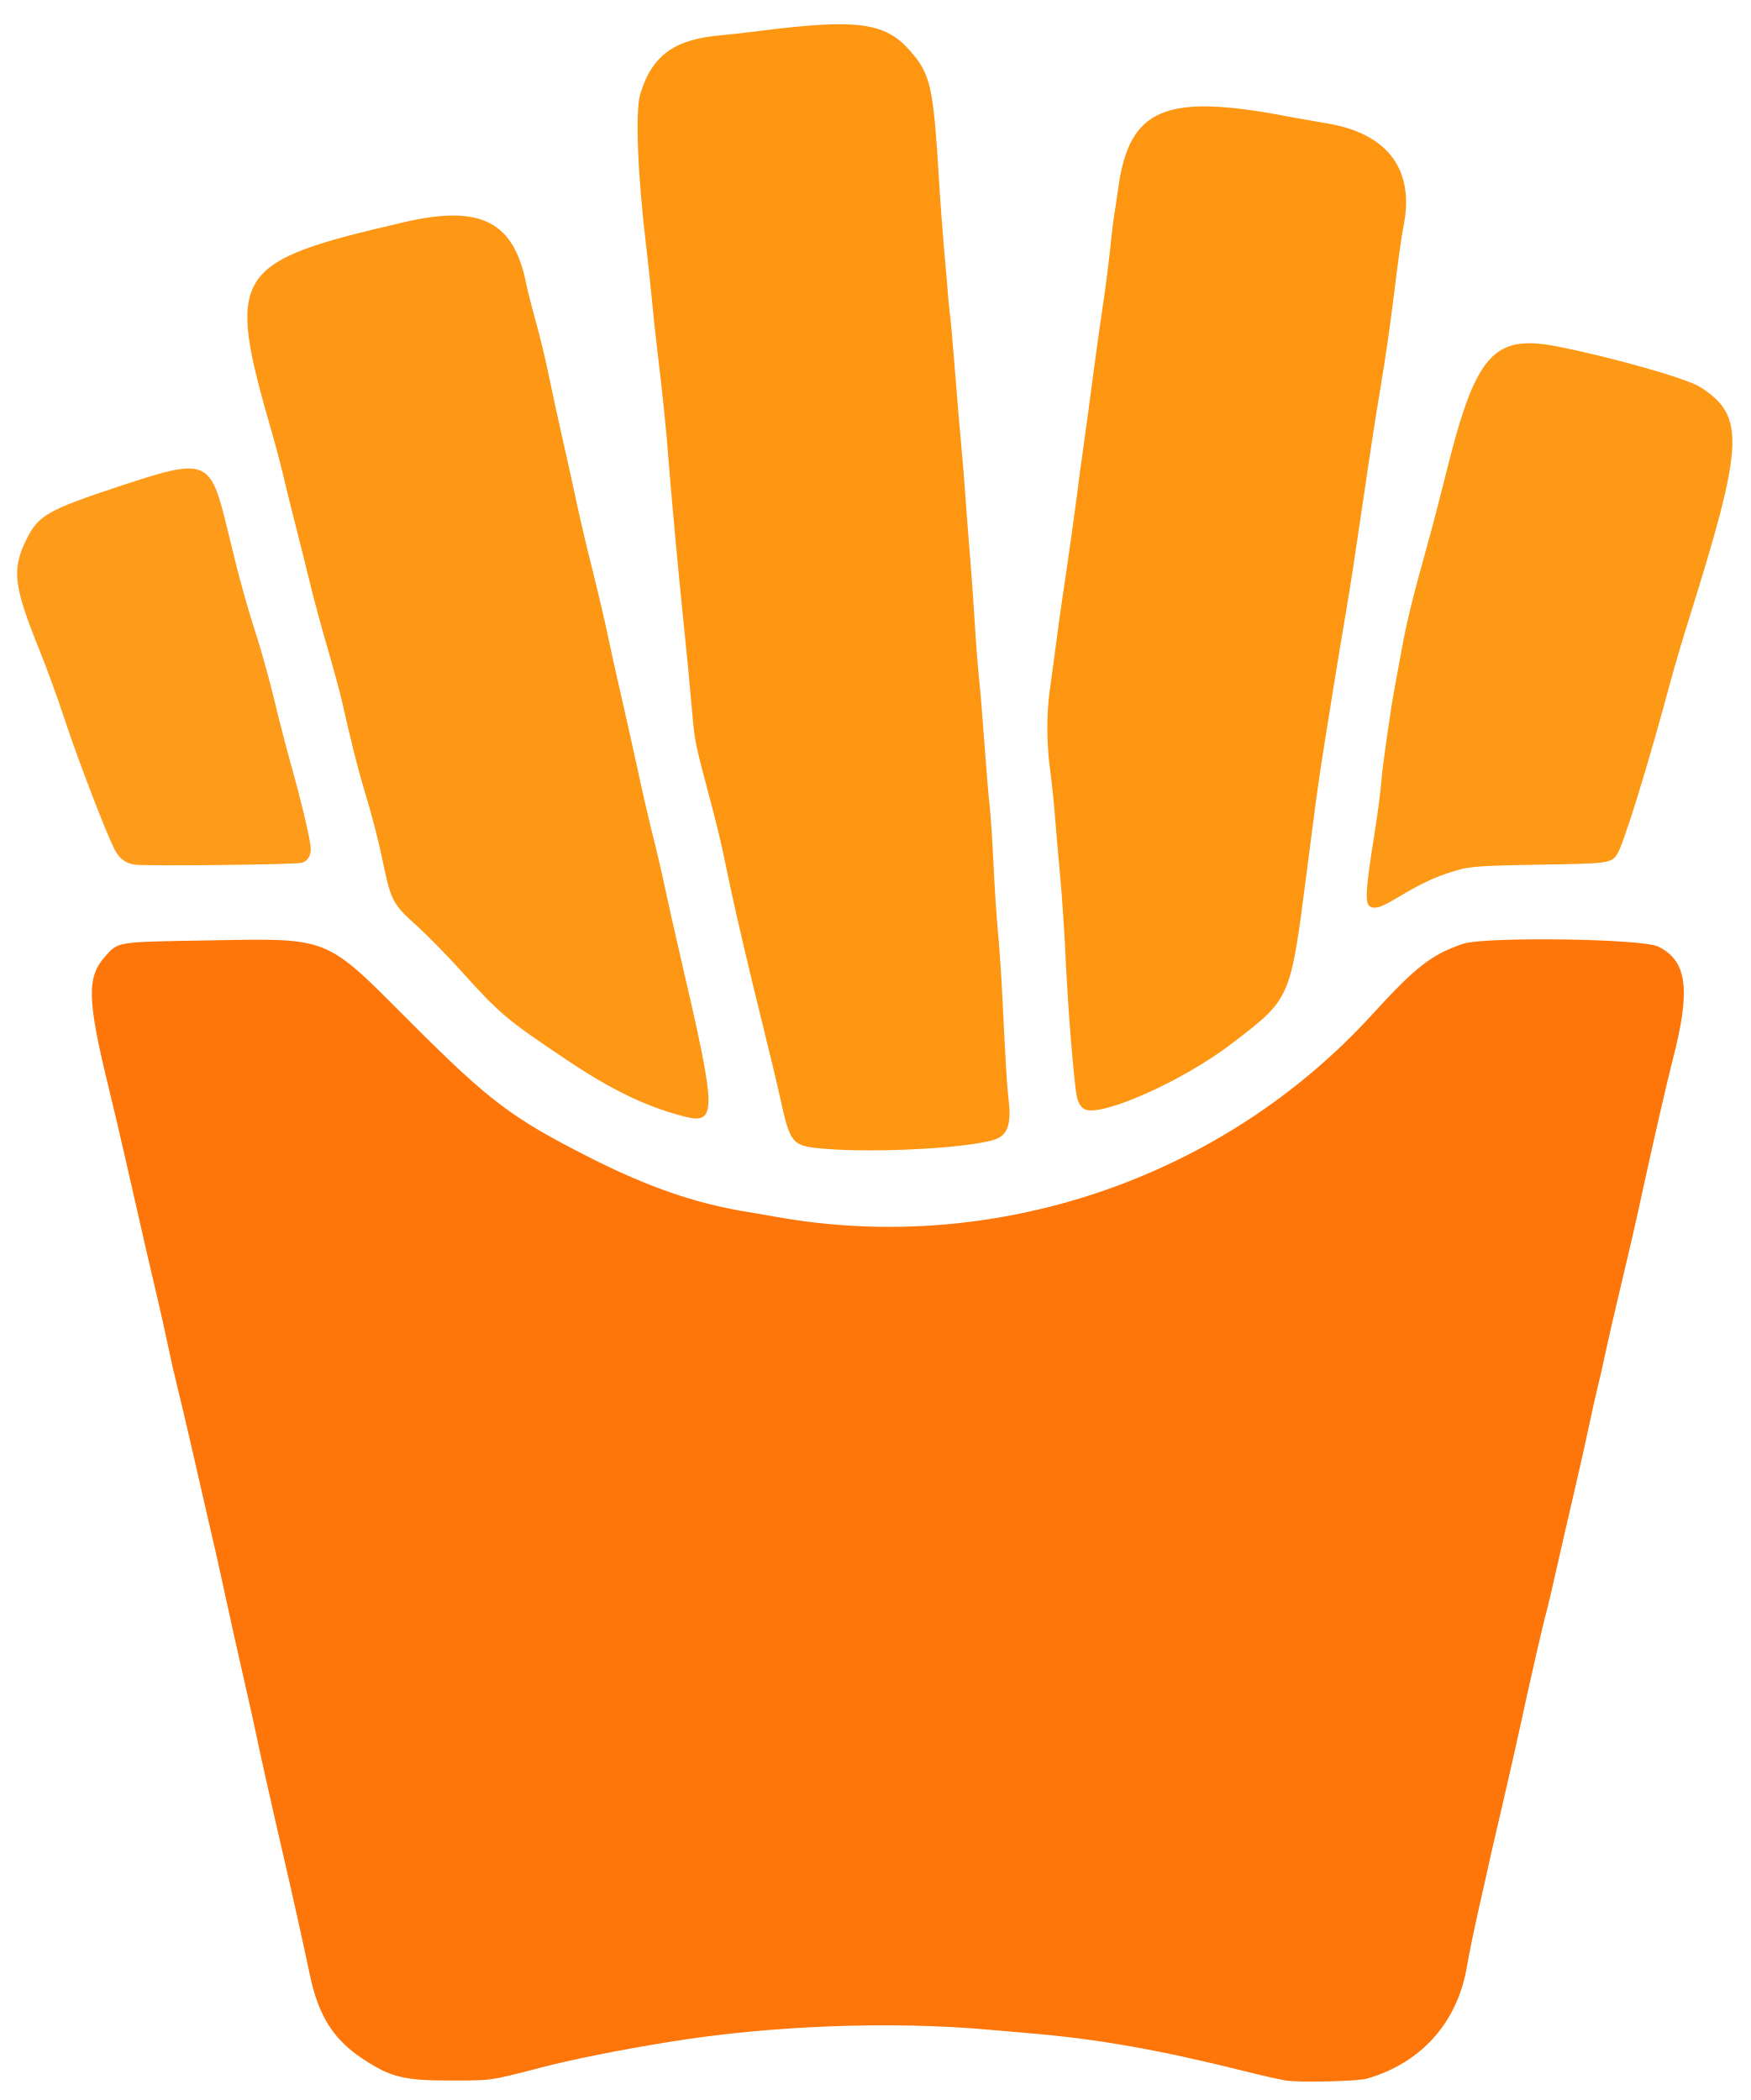
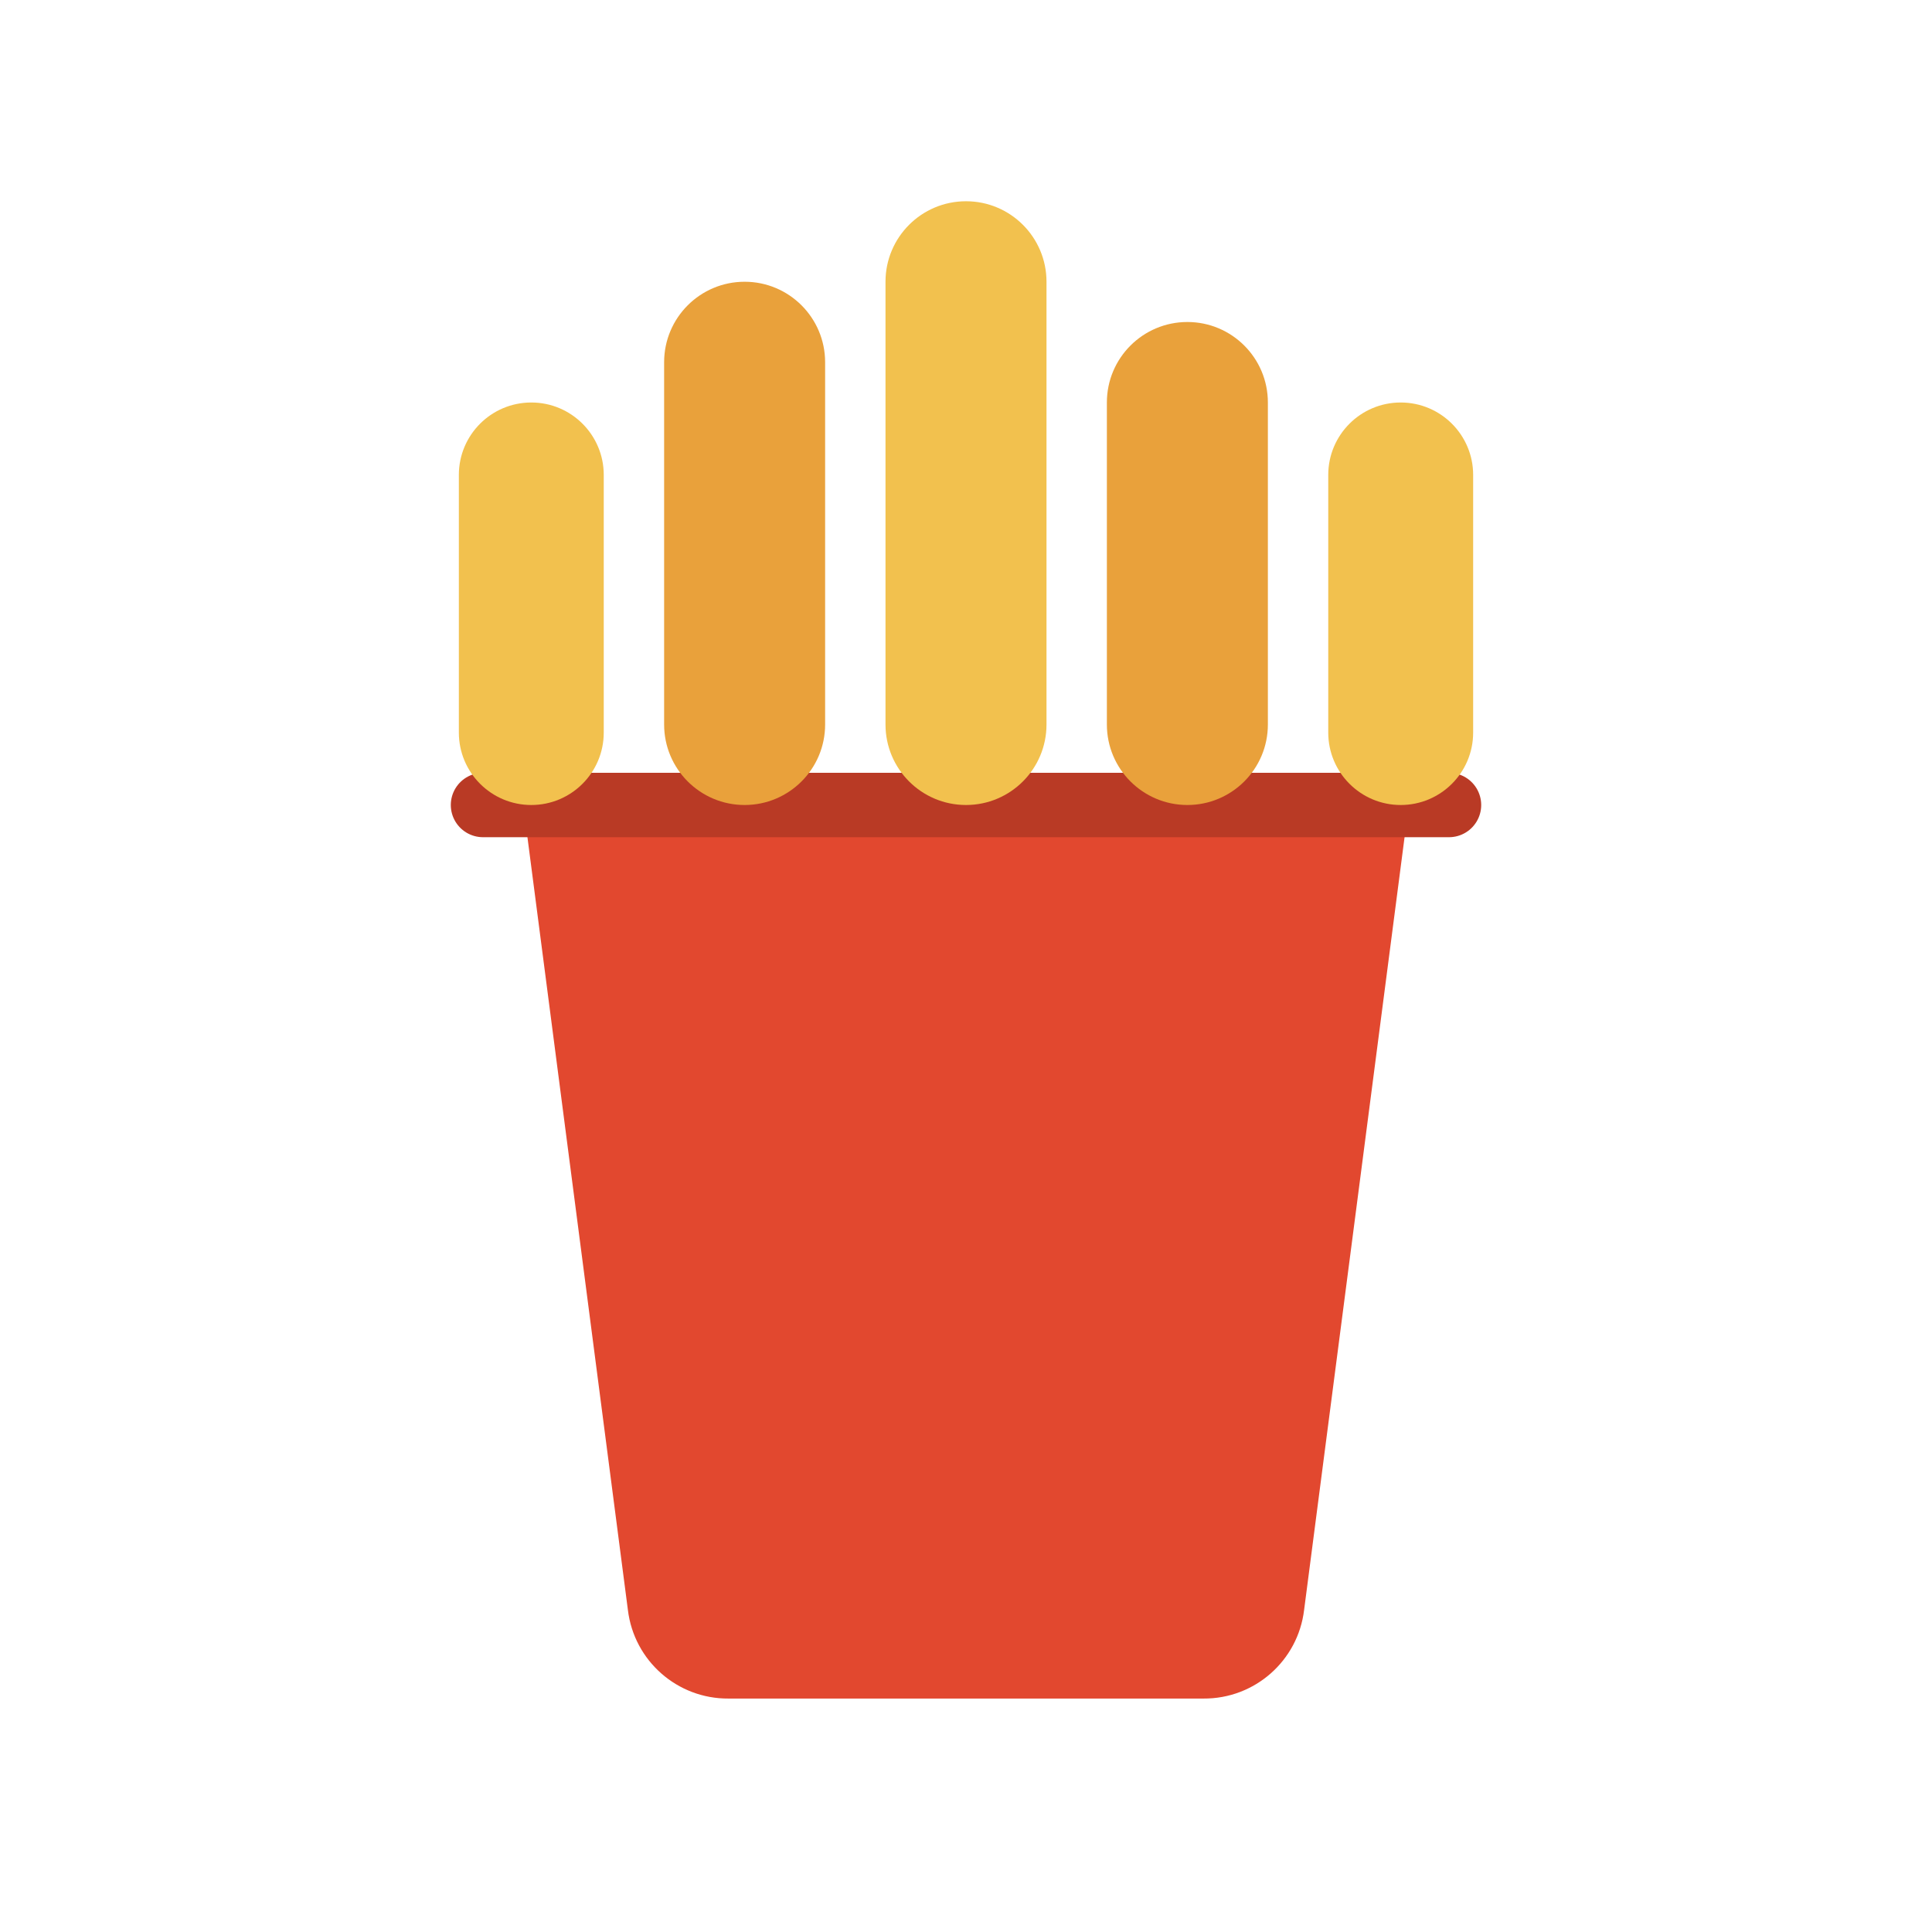
- <svg xmlns="http://www.w3.org/2000/svg" viewBox="87 116 195 234" width="390" height="468">
-   <path fill="#FE9612" d="M178.63,243.99C175.24,243.69 175.03,243.44 173.93,238.42C173.61,236.95 172.75,233.35 172.02,230.42C170.56,224.54 169.07,218.17 168.41,215.08C168.18,213.98 167.77,212.03 167.50,210.75C167.23,209.47 166.51,206.59 165.91,204.35C164.55,199.28 164.38,198.47 164.17,196.04C163.83,192.16 163.48,188.51 163.08,184.67C162.63,180.47 161.59,169.06 161.42,166.58C161.27,164.39 160.74,159.25 160.26,155.33C160.03,153.45 159.73,150.64 159.59,149.08C159.44,147.53 159.18,145.05 159.00,143.58C158.03,135.55 157.74,128.31 158.34,126.42C159.67,122.13 162.16,120.35 167.42,119.92C168.15,119.86 170.21,119.63 172.00,119.40C182.47,118.09 185.62,118.51 188.35,121.62C190.67,124.27 190.97,125.59 191.59,135.83C191.72,138.08 191.98,141.53 192.15,143.50C192.33,145.47 192.52,147.72 192.58,148.50C192.63,149.28 192.75,150.48 192.84,151.17C192.93,151.85 193.19,154.82 193.42,157.75C193.65,160.68 193.95,164.21 194.08,165.58C194.22,166.96 194.44,169.73 194.58,171.75C194.72,173.77 194.95,176.73 195.09,178.33C195.22,179.94 195.45,183.12 195.59,185.42C195.73,187.71 195.95,190.56 196.08,191.75C196.21,192.94 196.47,196.09 196.66,198.75C196.85,201.41 197.11,204.60 197.25,205.83C197.38,207.07 197.57,209.92 197.67,212.17C197.77,214.41 197.99,217.90 198.18,219.92C198.36,221.93 198.58,225.20 198.67,227.17C199.02,234.41 199.17,236.95 199.35,238.42C199.66,240.99 199.34,242.24 198.20,242.82C196.15,243.86 184.84,244.54 178.63,243.99Z" />
-   <path fill="#FE9612" d="M207.82,239.59C207.36,239.33 207.07,238.83 206.92,237.97C206.61,236.21 205.96,228.16 205.75,223.50C205.62,220.52 205.33,216.06 205.10,213.58C204.87,211.11 204.60,208.00 204.50,206.67C204.40,205.34 204.17,203.17 203.99,201.85C203.60,198.97 203.57,195.71 203.92,193.13C204.84,186.20 205.22,183.47 205.73,180.08C206.05,177.97 206.54,174.45 206.83,172.25C207.11,170.05 207.53,166.94 207.76,165.33C207.99,163.73 208.47,160.16 208.83,157.40C209.20,154.65 209.64,151.46 209.82,150.32C210.15,148.18 210.53,145.20 210.84,142.17C210.94,141.20 211.09,140.08 211.17,139.67C211.24,139.25 211.43,138.02 211.58,136.92C212.80,128.09 216.79,126.38 230.25,128.94C231.44,129.16 233.51,129.53 234.85,129.75C241.68,130.90 244.66,134.98 243.33,141.33C243.15,142.20 242.74,145.13 242.41,147.83C242.09,150.54 241.53,154.59 241.17,156.83C240.81,159.08 240.36,161.85 240.17,163.00C239.99,164.15 239.65,166.36 239.42,167.92C239.20,169.47 238.82,172.03 238.58,173.58C238.35,175.14 237.97,177.65 237.75,179.17C237.52,180.68 237.15,183.00 236.92,184.33C236.33,187.72 234.61,198.36 234.10,201.75C233.67,204.63 233.57,205.42 232.58,213.08C230.73,227.47 230.85,227.22 224.13,232.35C218.70,236.50 209.58,240.54 207.82,239.59Z" />
-   <path fill="#FE9714" d="M162.91,240.33C158.79,239.22 155.02,237.39 150.08,234.07C143.48,229.65 142.68,228.98 138.43,224.26C136.85,222.51 134.61,220.22 133.44,219.17C130.80,216.79 130.57,216.37 129.75,212.48C129.13,209.50 128.54,207.21 127.49,203.72C126.86,201.63 126.07,198.47 125.08,194.08C124.83,192.98 124.11,190.35 123.49,188.23C122.87,186.11 122.05,183.07 121.66,181.48C121.27,179.89 120.51,176.82 119.96,174.67C119.41,172.51 118.75,169.84 118.49,168.72C118.23,167.60 117.70,165.61 117.32,164.30C112.13,146.32 112.81,145.22 131.96,140.77C140.49,138.78 144.21,140.63 145.60,147.53C145.75,148.29 146.24,150.23 146.69,151.83C147.14,153.44 147.81,156.21 148.17,158.00C148.54,159.79 149.17,162.71 149.58,164.50C149.99,166.29 150.67,169.36 151.09,171.33C151.50,173.30 152.36,176.98 153.00,179.50C153.63,182.02 154.38,185.21 154.66,186.58C154.94,187.96 155.66,191.18 156.25,193.75C156.84,196.32 157.66,200.01 158.08,201.96C158.49,203.90 159.20,206.98 159.65,208.79C160.11,210.60 160.75,213.36 161.08,214.92C161.41,216.47 162.16,219.85 162.76,222.42C166.95,240.43 166.96,241.42 162.91,240.33Z" />
-   <path fill="#FE9916" d="M239.71,217.06C239.04,216.79 239.09,215.42 240.00,209.67C240.53,206.28 240.76,204.56 240.92,202.67C241.06,201.03 241.92,195.06 242.33,192.83C242.51,191.87 242.89,189.81 243.17,188.25C243.72,185.26 244.41,182.45 246.00,176.75C246.54,174.83 247.40,171.53 247.92,169.42C251.36,155.36 253.27,153.15 260.71,154.65C266.96,155.91 274.98,158.20 276.43,159.14C281.44,162.38 281.29,165.38 275.17,184.92C274.45,187.21 273.55,190.25 273.17,191.67C270.62,201.19 267.83,210.24 267.13,211.22C266.44,212.19 266.25,212.22 258.50,212.35C251.09,212.48 250.54,212.53 248.17,213.33C246.55,213.88 244.97,214.65 242.76,215.97C240.91,217.08 240.30,217.29 239.71,217.06Z" />
-   <path fill="#FE9B1A" d="M101.96,212.34C100.93,212.15 100.33,211.70 99.80,210.72C98.96,209.19 95.71,200.73 94.29,196.42C93.51,194.03 92.23,190.51 91.45,188.58C88.46,181.17 88.27,179.43 90.03,175.94C91.31,173.41 92.45,172.77 100.40,170.15C110.04,166.96 110.45,167.13 112.32,174.92C113.62,180.33 114.36,183.03 115.55,186.75C116.14,188.58 117.05,191.88 117.58,194.08C118.10,196.28 118.97,199.62 119.50,201.50C120.46,204.90 121.38,208.72 121.59,210.19C121.73,211.19 121.38,211.91 120.63,212.14C119.94,212.35 103.04,212.53 101.96,212.34Z" />
-   <path fill="#FE7609" d="M230.25,347.83C229.70,347.75 227.60,347.28 225.58,346.77C216.23,344.43 209.37,343.22 202.00,342.59C200.30,342.44 198.13,342.25 197.17,342.17C186.34,341.19 172.80,341.70 161.67,343.51C156.21,344.39 150.73,345.48 147.37,346.36C141.44,347.89 141.87,347.82 137.27,347.83C131.97,347.83 130.54,347.48 127.39,345.40C124.13,343.24 122.48,340.62 121.52,336.07C120.64,331.91 119.51,326.83 118.58,322.83C117.54,318.36 115.79,310.57 115.50,309.08C115.39,308.53 114.76,305.68 114.09,302.75C113.42,299.82 112.56,295.95 112.18,294.17C111.79,292.38 111.30,290.13 111.08,289.17C110.86,288.20 110.29,285.77 109.83,283.75C109.36,281.73 108.61,278.43 108.15,276.42C107.69,274.40 107.06,271.74 106.75,270.50C106.44,269.26 105.96,267.16 105.69,265.83C105.41,264.50 104.88,262.10 104.50,260.50C103.78,257.48 102.69,252.72 101.00,245.25C100.46,242.87 99.61,239.23 99.10,237.17C96.70,227.33 96.64,224.88 98.75,222.53C100.20,220.92 99.94,220.96 110.08,220.79C123.82,220.54 123.12,220.27 132.50,229.67C141.51,238.70 143.93,240.54 152.75,245.01C159.17,248.26 164.46,250.09 170.08,251.01C170.72,251.11 172.26,251.38 173.50,251.60C197.81,255.94 223.15,247.34 239.82,229.09C244.72,223.72 246.47,222.36 249.98,221.17C252.41,220.35 269.92,220.59 271.71,221.47C274.97,223.07 275.38,226.25 273.32,234.17C272.75,236.38 271.01,243.96 270.08,248.27C269.21,252.30 268.70,254.51 267.06,261.42C266.65,263.16 266.08,265.63 265.81,266.92C265.54,268.20 265.17,269.84 264.98,270.57C264.80,271.30 264.35,273.29 263.99,274.99C263.64,276.69 262.85,280.18 262.25,282.75C261.65,285.32 260.78,289.10 260.32,291.17C259.86,293.23 259.37,295.29 259.24,295.75C258.91,296.89 257.51,303.00 256.34,308.42C255.80,310.89 254.80,315.32 254.11,318.25C253.42,321.18 252.81,323.85 252.75,324.17C252.69,324.49 252.23,326.51 251.74,328.67C251.25,330.82 250.65,333.75 250.41,335.17C249.35,341.37 245.34,345.86 239.31,347.61C238.27,347.92 231.90,348.07 230.25,347.83Z" />
+ <svg xmlns="http://www.w3.org/2000/svg" viewBox="0 0 48 48" fill="none">
+   <path d="M13 20h22l-2.6 20a2.5 2.5 0 0 1-2.5 2.2H18.1a2.5 2.5 0 0 1-2.5-2.2L13 20z" fill="#E2482F" />
+   <path d="M12 20h24" stroke="#B93A25" stroke-width="1.6" stroke-linecap="round" />
+   <rect x="16.5" y="7" width="4" height="13" rx="2" fill="#E9A13B" />
+   <rect x="22" y="5" width="4" height="15" rx="2" fill="#F2C14E" />
+   <rect x="27.5" y="8" width="4" height="12" rx="2" fill="#E9A13B" />
+   <rect x="33" y="10" width="3.6" height="10" rx="1.8" fill="#F2C14E" />
+   <rect x="11.4" y="10" width="3.6" height="10" rx="1.8" fill="#F2C14E" />
</svg>
